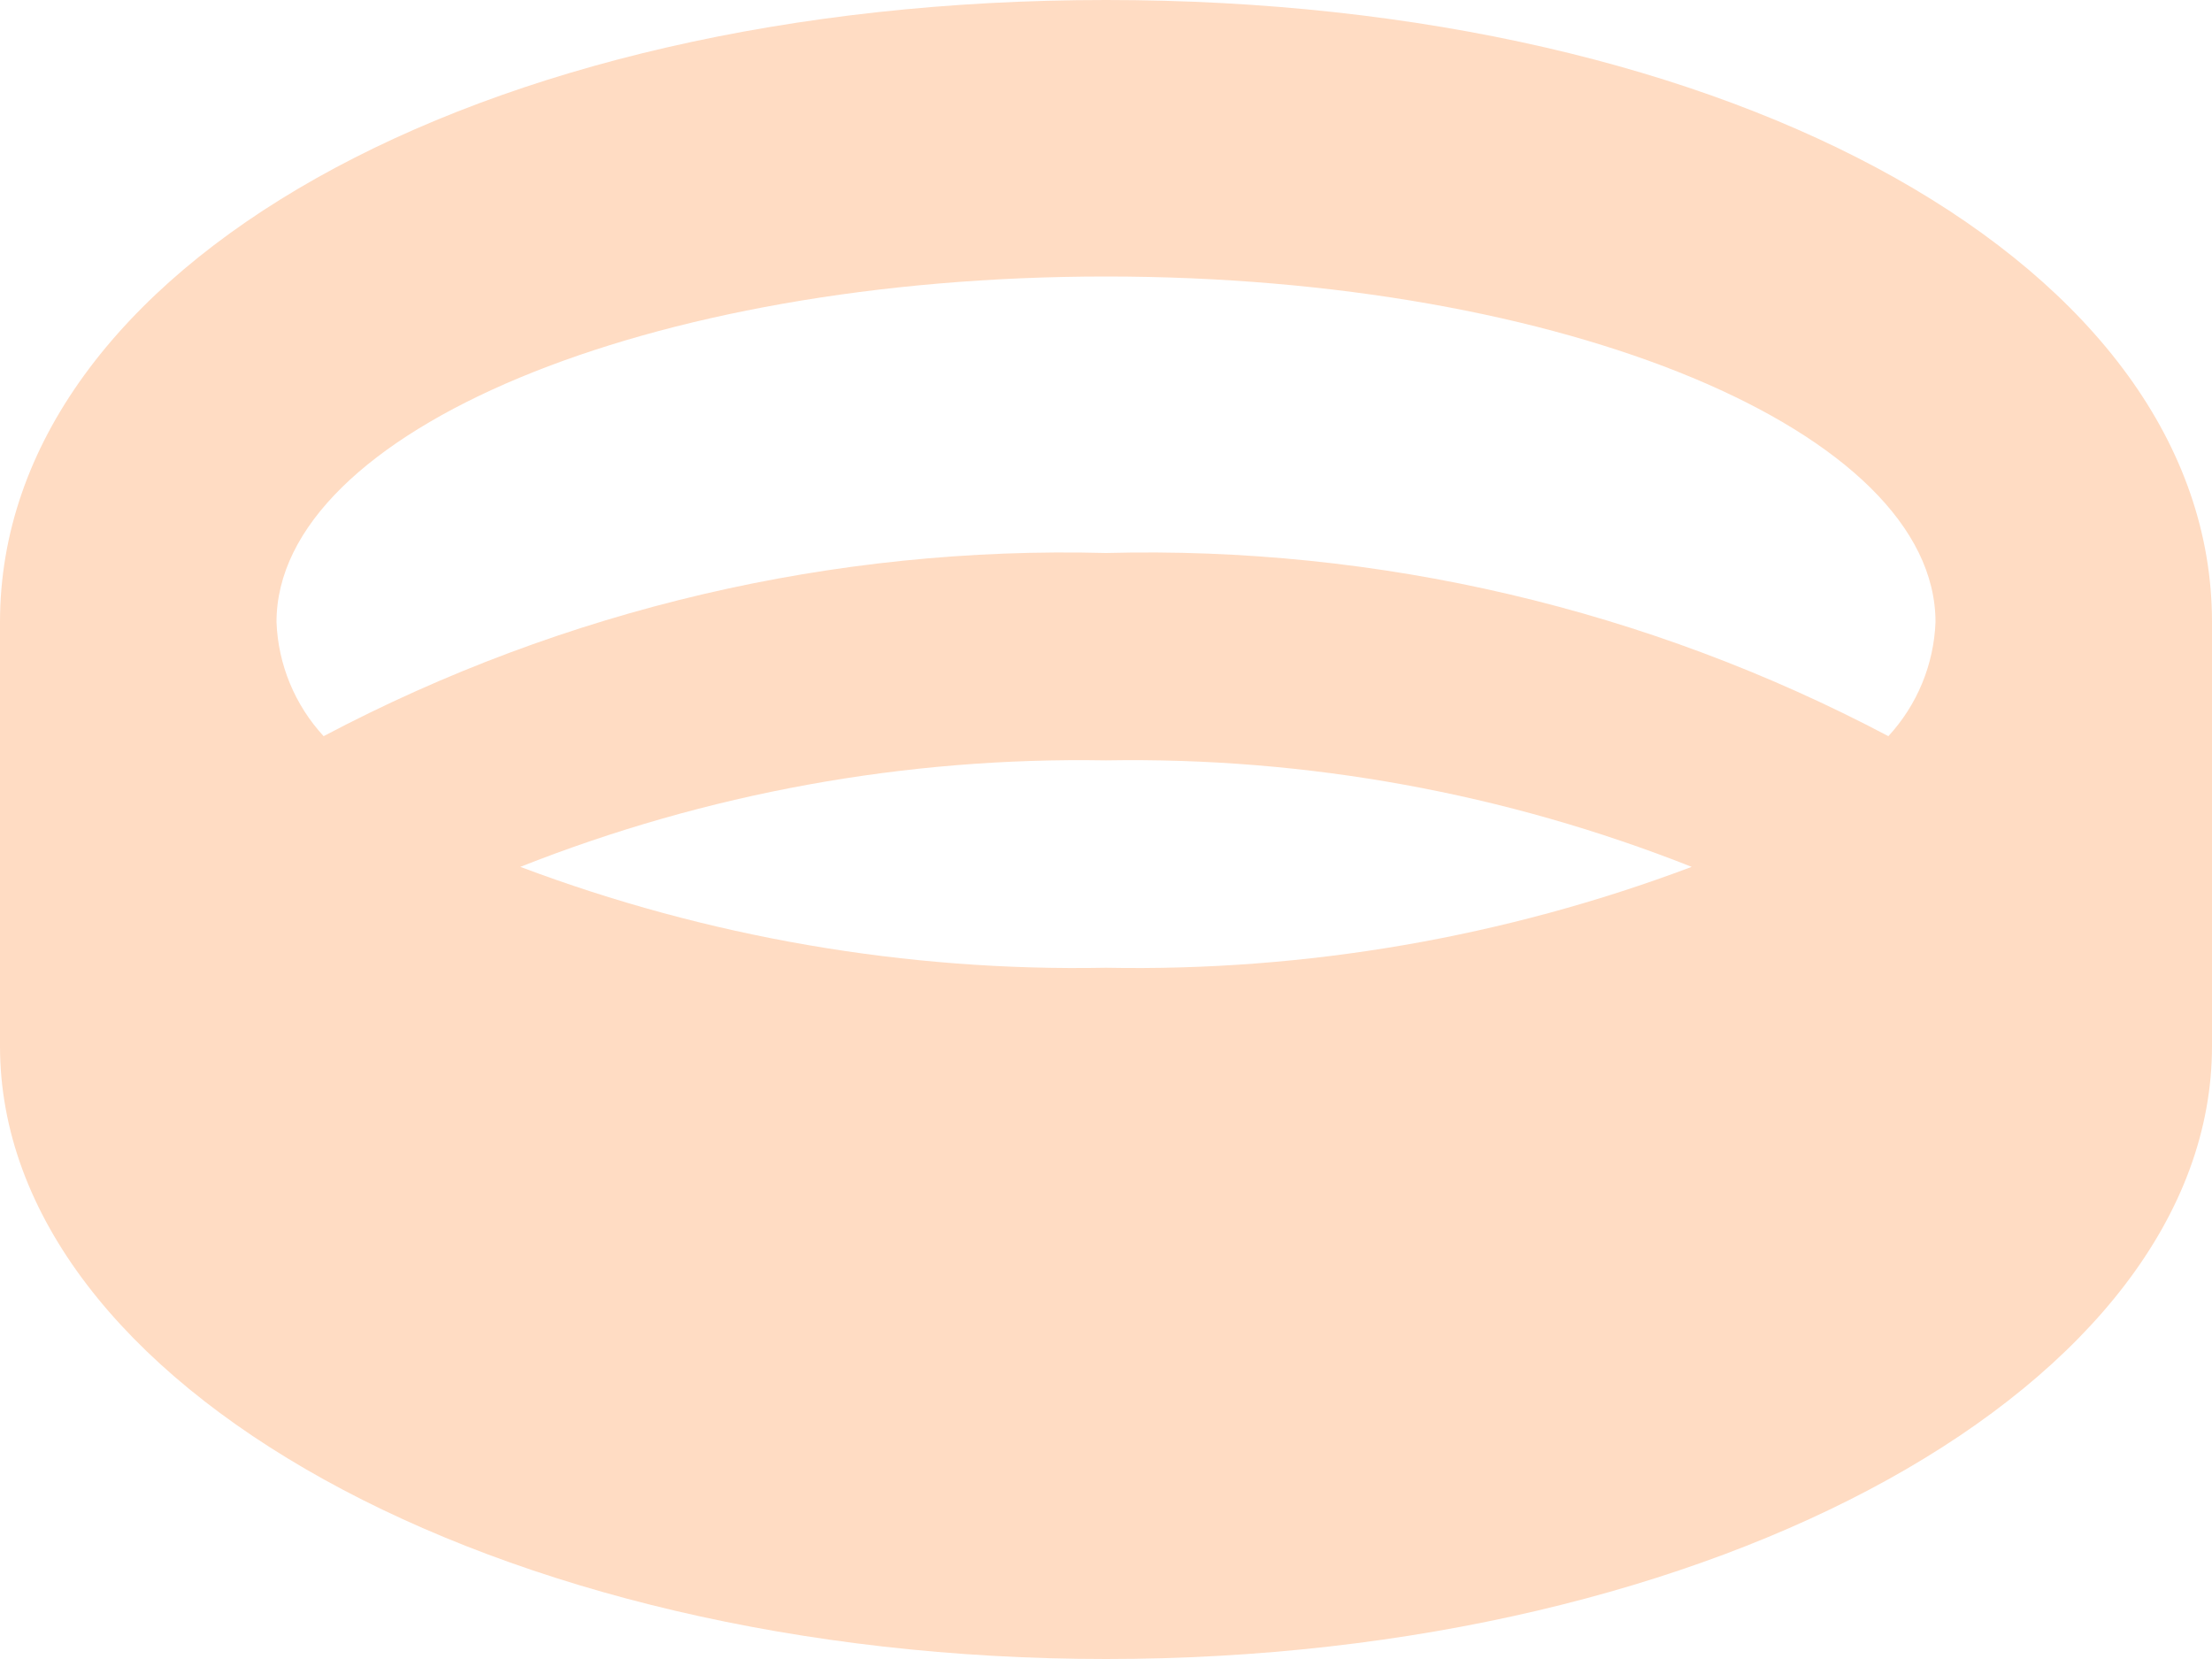
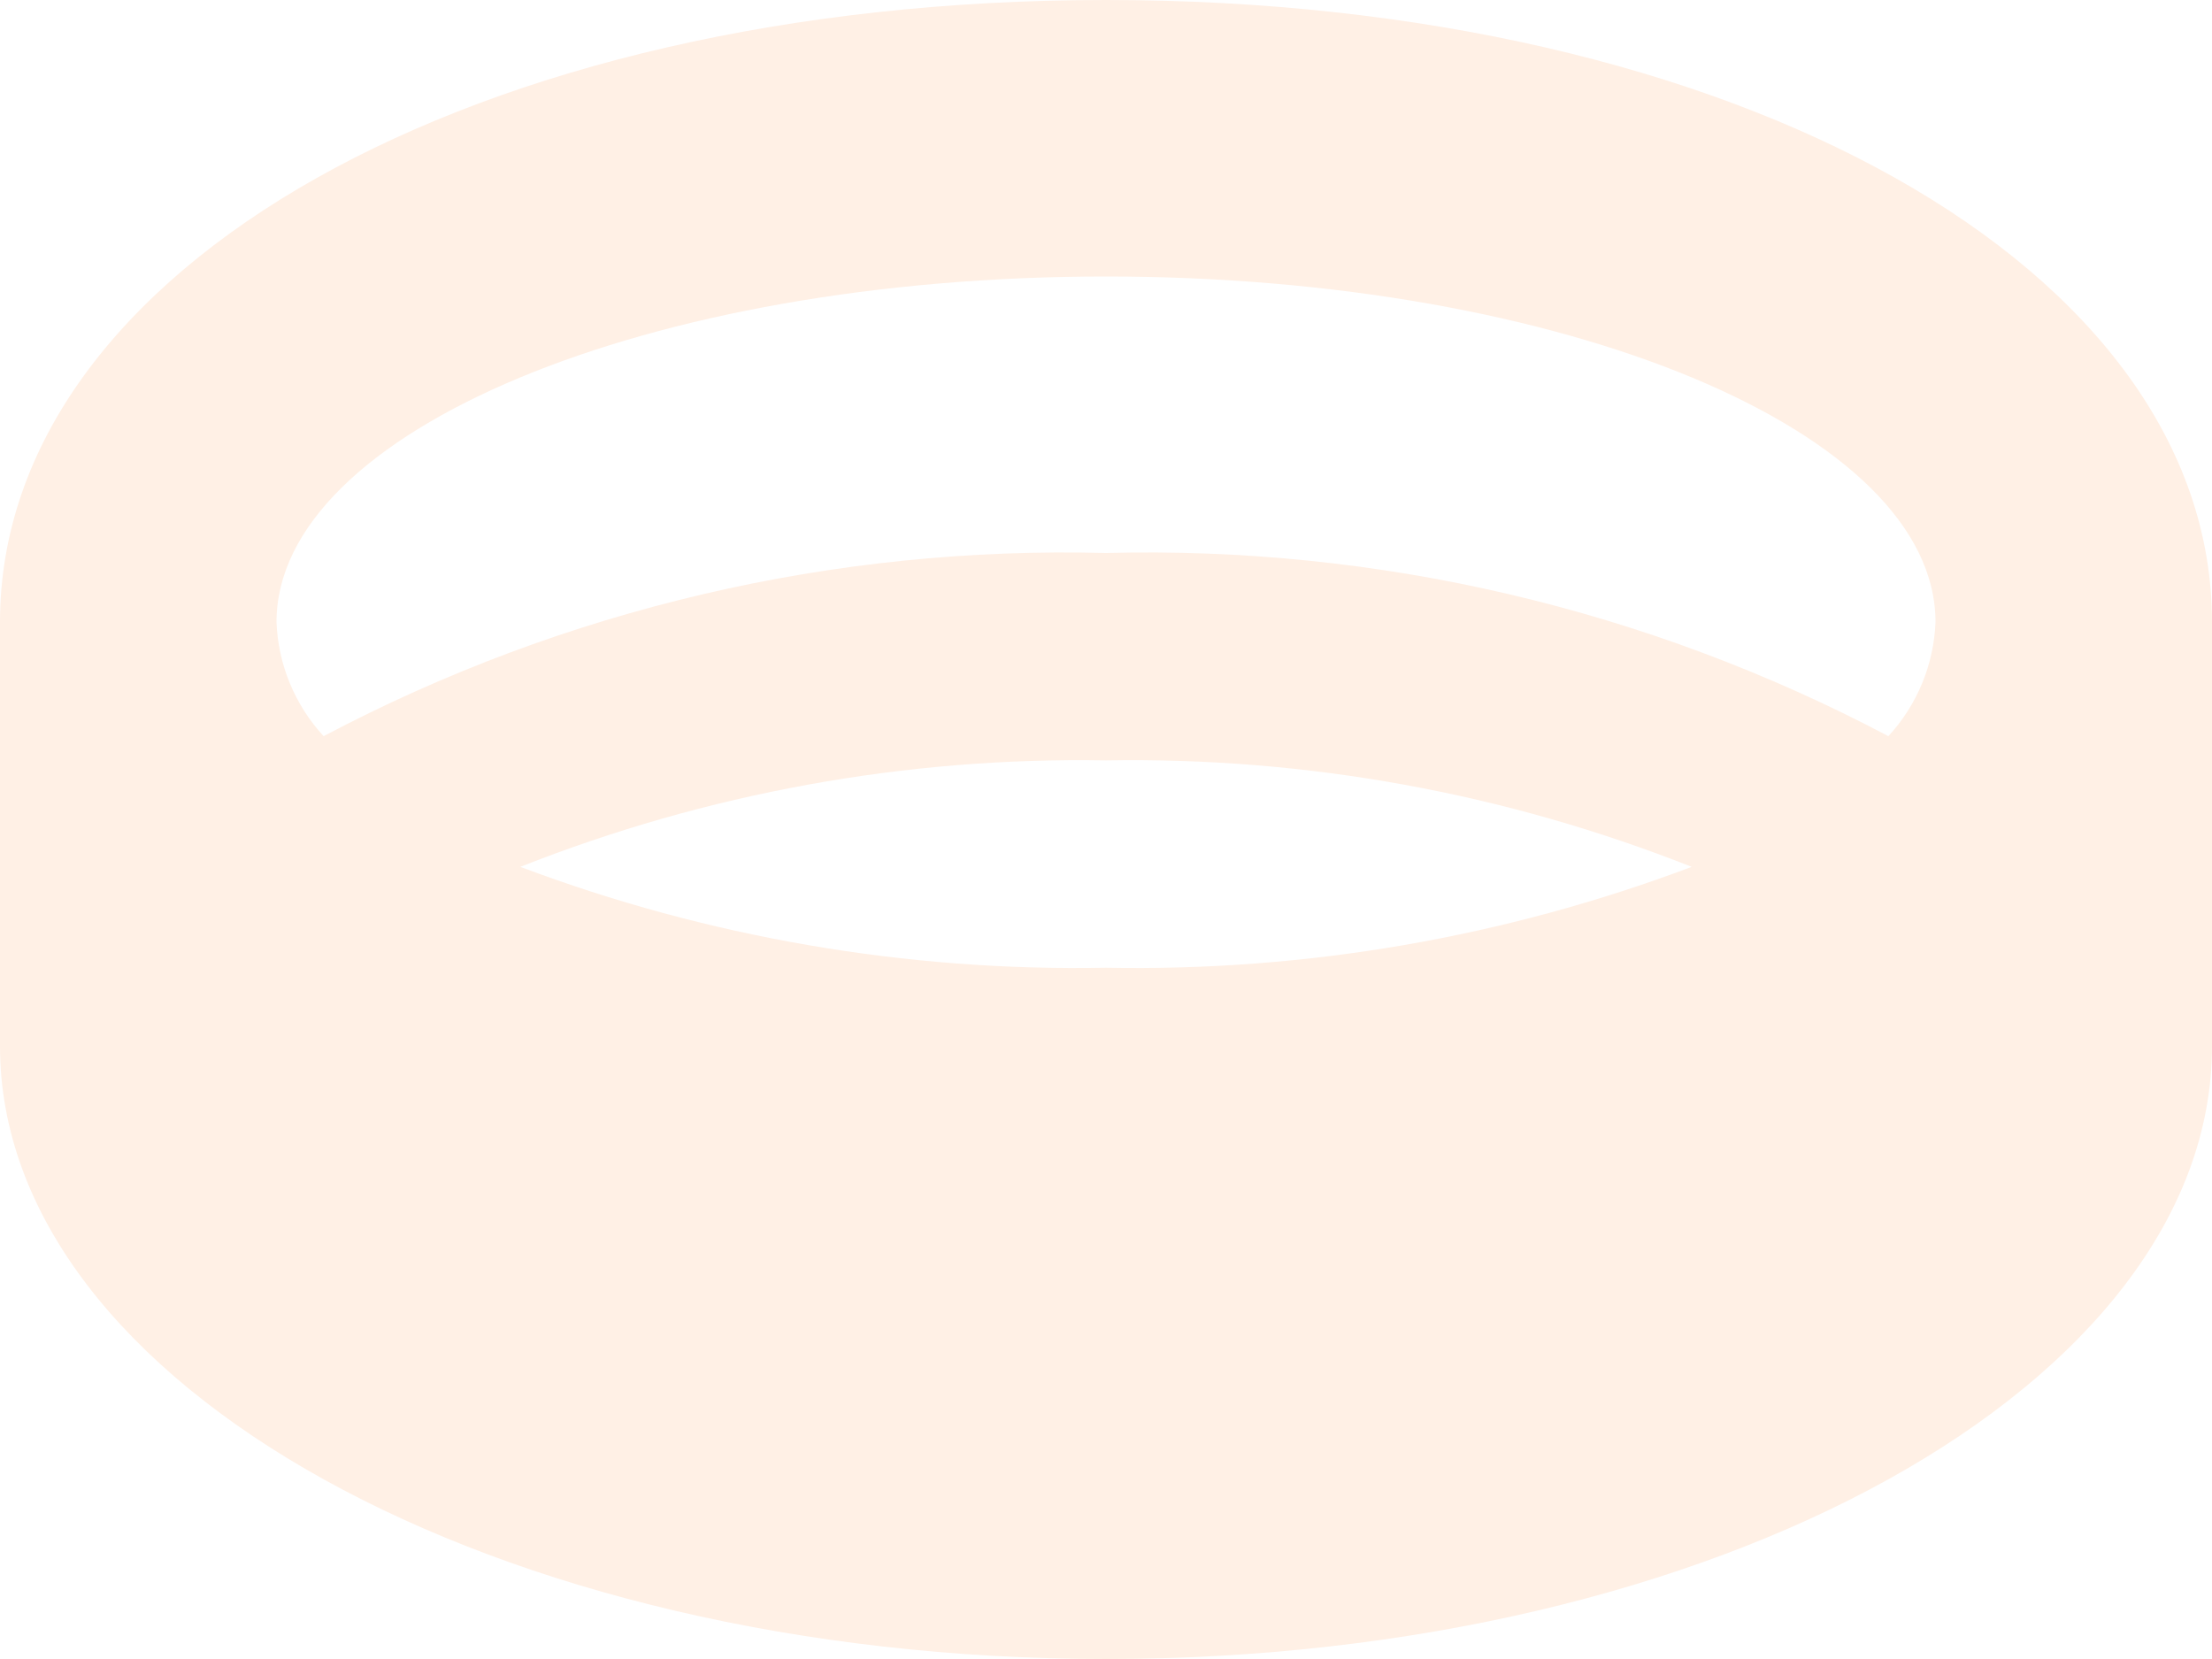
- <svg xmlns="http://www.w3.org/2000/svg" width="36" height="27" viewBox="0 0 36 27">
+ <svg xmlns="http://www.w3.org/2000/svg" width="360" height="270" viewBox="0 0 36 27">
  <defs>
-     <style>.a{fill:#ffdcc3;}</style>
+     <style>.a{fill:#FFF0E5;}</style>
  </defs>
  <path class="a" d="M18,4.5C7.739,4.5,0,8.853,0,14.625v6.9C0,27.034,8.059,31.5,18,31.5s18-4.466,18-9.975v-6.9C36,8.853,28.261,4.5,18,4.5ZM18,9c7.456,0,13.5,2.519,13.5,5.625a2.9,2.9,0,0,1-.767,1.856A25.813,25.813,0,0,0,18,13.5,25.813,25.813,0,0,0,5.267,16.481,2.9,2.9,0,0,1,4.5,14.625C4.5,11.519,10.544,9,18,9ZM8.468,18.608A24.75,24.75,0,0,1,18,16.875a24.75,24.75,0,0,1,9.532,1.733A25.672,25.672,0,0,1,18,20.25,25.672,25.672,0,0,1,8.468,18.608Z" transform="translate(0 -4.5)" />
</svg>
